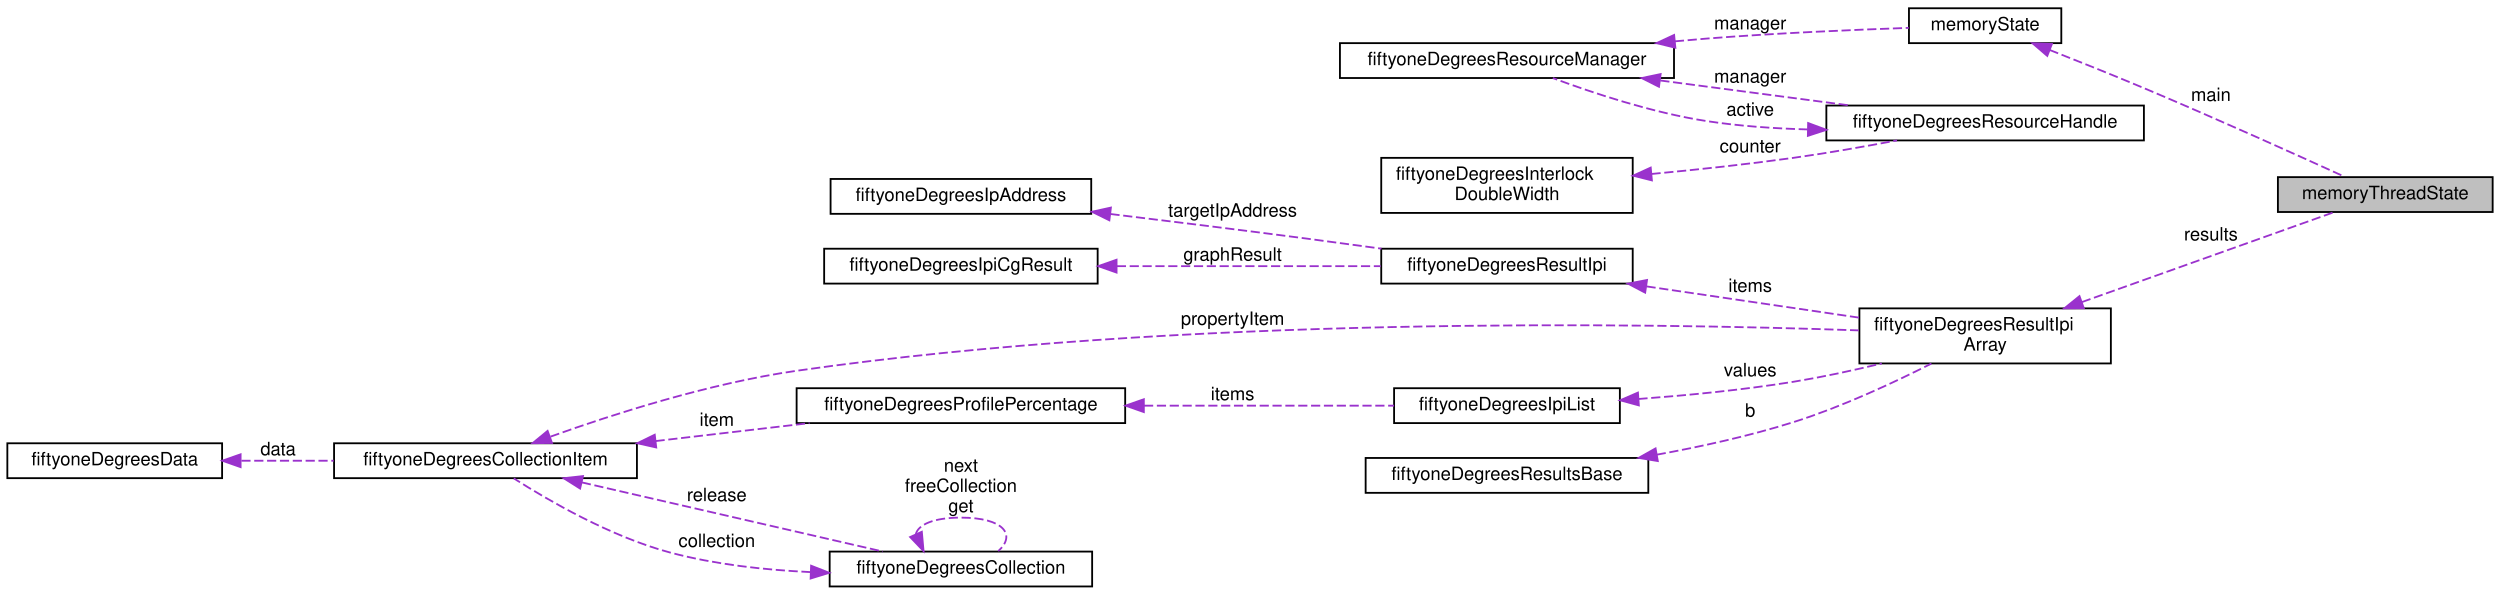
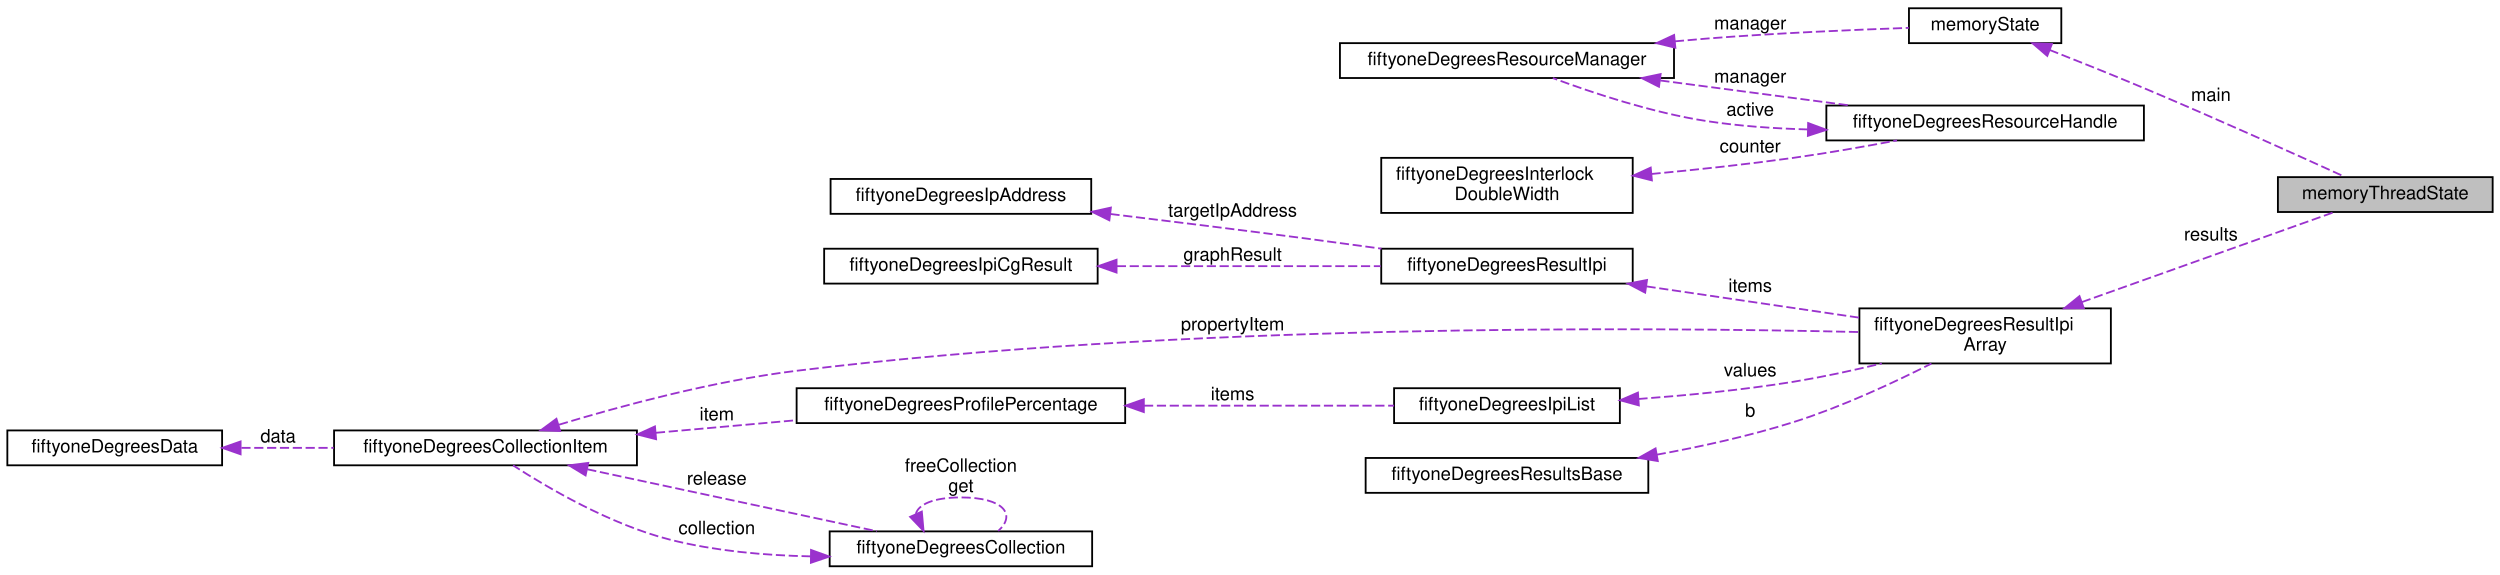
- <svg xmlns="http://www.w3.org/2000/svg" xmlns:xlink="http://www.w3.org/1999/xlink" width="1362pt" height="324pt" viewBox="0.00 0.00 1362.00 324.00">
-   <g id="graph0" class="graph" transform="scale(1 1) rotate(0) translate(4 320)">
+ <svg xmlns="http://www.w3.org/2000/svg" xmlns:xlink="http://www.w3.org/1999/xlink" width="1362pt" height="313pt" viewBox="0.00 0.00 1362.00 313.00">
+   <g id="graph0" class="graph" transform="scale(1 1) rotate(0) translate(4 309)">
    <g id="node1" class="node">
      <g id="a_node1">
        <a xlink:title="Individual thread state where all members are exclusively accessed by a single test thread.">
-           <polygon fill="#bfbfbf" stroke="black" points="1237,-204.5 1237,-223.5 1354,-223.5 1354,-204.5 1237,-204.5" />
-           <text text-anchor="middle" x="1295.5" y="-211.5" font-family="Helvetica,sans-Serif" font-size="10.00">memoryThreadState</text>
+           <polygon fill="#bfbfbf" stroke="black" points="1237,-193.5 1237,-212.5 1354,-212.5 1354,-193.5 1237,-193.5" />
+           <text text-anchor="middle" x="1295.5" y="-200.5" font-family="Helvetica,sans-Serif" font-size="10.00">memoryThreadState</text>
        </a>
      </g>
    </g>
    <g id="node2" class="node">
      <g id="a_node2">
        <a xlink:href="structmemory_state.html" target="_top" xlink:title="Shared test state.">
-           <polygon fill="none" stroke="black" points="1036,-296.5 1036,-315.5 1119,-315.5 1119,-296.5 1036,-296.5" />
-           <text text-anchor="middle" x="1077.5" y="-303.5" font-family="Helvetica,sans-Serif" font-size="10.00">memoryState</text>
+           <polygon fill="none" stroke="black" points="1036,-285.5 1036,-304.5 1119,-304.5 1119,-285.5 1036,-285.5" />
+           <text text-anchor="middle" x="1077.5" y="-292.5" font-family="Helvetica,sans-Serif" font-size="10.00">memoryState</text>
        </a>
      </g>
    </g>
    <g id="edge1" class="edge">
-       <path fill="none" stroke="#9a32cd" stroke-dasharray="5,2" d="M1112.63,-292.79C1128.33,-286.62 1147.17,-279.08 1164,-272 1202.85,-255.65 1247.65,-235.44 1273.37,-223.7" />
-       <polygon fill="#9a32cd" stroke="#9a32cd" points="1111.34,-289.53 1103.3,-296.44 1113.89,-296.05 1111.34,-289.53" />
-       <text text-anchor="middle" x="1200.5" y="-265" font-family="Helvetica,sans-Serif" font-size="10.00"> main</text>
+       <path fill="none" stroke="#9a32cd" stroke-dasharray="5,2" d="M1112.63,-281.79C1128.33,-275.62 1147.17,-268.08 1164,-261 1202.85,-244.65 1247.65,-224.44 1273.37,-212.7" />
+       <polygon fill="#9a32cd" stroke="#9a32cd" points="1111.34,-278.53 1103.3,-285.44 1113.89,-285.05 1111.34,-278.53" />
+       <text text-anchor="middle" x="1200.5" y="-254" font-family="Helvetica,sans-Serif" font-size="10.00"> main</text>
    </g>
    <g id="node3" class="node">
      <g id="a_node3">
        <a xlink:href="structfiftyone_degrees_resource_manager.html" target="_top" xlink:title="Manager structure used to provide access to a shared and changing resource.">
-           <polygon fill="none" stroke="black" points="726,-277.5 726,-296.5 908,-296.5 908,-277.5 726,-277.5" />
-           <text text-anchor="middle" x="817" y="-284.5" font-family="Helvetica,sans-Serif" font-size="10.00">fiftyoneDegreesResourceManager</text>
+           <polygon fill="none" stroke="black" points="726,-266.5 726,-285.5 908,-285.5 908,-266.5 726,-266.5" />
+           <text text-anchor="middle" x="817" y="-273.5" font-family="Helvetica,sans-Serif" font-size="10.00">fiftyoneDegreesResourceManager</text>
        </a>
      </g>
    </g>
    <g id="edge2" class="edge">
-       <path fill="none" stroke="#9a32cd" stroke-dasharray="5,2" d="M908.46,-297.48C914.39,-298.04 920.28,-298.55 926,-299 963.16,-301.93 1005.58,-303.76 1035.89,-304.82" />
-       <polygon fill="#9a32cd" stroke="#9a32cd" points="908.74,-293.99 898.45,-296.51 908.06,-300.96 908.74,-293.99" />
-       <text text-anchor="middle" x="949.5" y="-304" font-family="Helvetica,sans-Serif" font-size="10.00"> manager</text>
+       <path fill="none" stroke="#9a32cd" stroke-dasharray="5,2" d="M908.46,-286.48C914.39,-287.04 920.28,-287.55 926,-288 963.16,-290.93 1005.58,-292.76 1035.89,-293.82" />
+       <polygon fill="#9a32cd" stroke="#9a32cd" points="908.74,-282.99 898.45,-285.51 908.06,-289.96 908.74,-282.99" />
+       <text text-anchor="middle" x="949.5" y="-293" font-family="Helvetica,sans-Serif" font-size="10.00"> manager</text>
    </g>
    <g id="node4" class="node">
      <g id="a_node4">
        <a xlink:href="structfiftyone_degrees_resource_handle.html" target="_top" xlink:title="Handle for a shared resource.">
-           <polygon fill="none" stroke="black" points="991,-243.5 991,-262.5 1164,-262.5 1164,-243.5 991,-243.5" />
-           <text text-anchor="middle" x="1077.5" y="-250.5" font-family="Helvetica,sans-Serif" font-size="10.00">fiftyoneDegreesResourceHandle</text>
+           <polygon fill="none" stroke="black" points="991,-232.5 991,-251.5 1164,-251.5 1164,-232.5 991,-232.5" />
+           <text text-anchor="middle" x="1077.5" y="-239.5" font-family="Helvetica,sans-Serif" font-size="10.00">fiftyoneDegreesResourceHandle</text>
        </a>
      </g>
    </g>
    <g id="edge4" class="edge">
-       <path fill="none" stroke="#9a32cd" stroke-dasharray="5,2" d="M900.53,-276.15C933.85,-271.76 971.95,-266.75 1004.17,-262.51" />
-       <polygon fill="#9a32cd" stroke="#9a32cd" points="899.81,-272.71 890.35,-277.48 900.72,-279.65 899.81,-272.71" />
-       <text text-anchor="middle" x="949.5" y="-275" font-family="Helvetica,sans-Serif" font-size="10.00"> manager</text>
+       <path fill="none" stroke="#9a32cd" stroke-dasharray="5,2" d="M900.53,-265.15C933.85,-260.76 971.95,-255.75 1004.17,-251.51" />
+       <polygon fill="#9a32cd" stroke="#9a32cd" points="899.81,-261.71 890.35,-266.48 900.72,-268.65 899.81,-261.71" />
+       <text text-anchor="middle" x="949.5" y="-264" font-family="Helvetica,sans-Serif" font-size="10.00"> manager</text>
    </g>
    <g id="edge3" class="edge">
-       <path fill="none" stroke="#9a32cd" stroke-dasharray="5,2" d="M980.91,-249.48C962.61,-249.98 943.65,-251.3 926,-254 896.35,-258.53 863.56,-269.43 841.98,-277.47" />
-       <polygon fill="#9a32cd" stroke="#9a32cd" points="981.07,-252.97 991,-249.28 980.93,-245.98 981.07,-252.97" />
-       <text text-anchor="middle" x="949.5" y="-257" font-family="Helvetica,sans-Serif" font-size="10.00"> active</text>
+       <path fill="none" stroke="#9a32cd" stroke-dasharray="5,2" d="M980.91,-238.48C962.61,-238.98 943.65,-240.3 926,-243 896.35,-247.53 863.56,-258.43 841.98,-266.47" />
+       <polygon fill="#9a32cd" stroke="#9a32cd" points="981.07,-241.97 991,-238.28 980.93,-234.98 981.07,-241.97" />
+       <text text-anchor="middle" x="949.5" y="-246" font-family="Helvetica,sans-Serif" font-size="10.00"> active</text>
    </g>
    <g id="node5" class="node">
      <g id="a_node5">
        <a xlink:href="structfiftyone_degrees_interlock_double_width.html" target="_top" xlink:title="Double width (64 or 128 depending on the architecture) compare and exchange.">
-           <polygon fill="none" stroke="black" points="748.5,-204 748.5,-234 885.5,-234 885.5,-204 748.5,-204" />
-           <text text-anchor="start" x="756.5" y="-222" font-family="Helvetica,sans-Serif" font-size="10.00">fiftyoneDegreesInterlock</text>
-           <text text-anchor="middle" x="817" y="-211" font-family="Helvetica,sans-Serif" font-size="10.00">DoubleWidth</text>
+           <polygon fill="none" stroke="black" points="748.5,-193 748.5,-223 885.5,-223 885.5,-193 748.5,-193" />
+           <text text-anchor="start" x="756.5" y="-211" font-family="Helvetica,sans-Serif" font-size="10.00">fiftyoneDegreesInterlock</text>
+           <text text-anchor="middle" x="817" y="-200" font-family="Helvetica,sans-Serif" font-size="10.00">DoubleWidth</text>
        </a>
      </g>
    </g>
    <g id="edge5" class="edge">
-       <path fill="none" stroke="#9a32cd" stroke-dasharray="5,2" d="M895.73,-225.22C920.48,-227.55 947.94,-230.49 973,-234 991.55,-236.59 1011.83,-240.16 1029.49,-243.5" />
-       <polygon fill="#9a32cd" stroke="#9a32cd" points="895.95,-221.72 885.67,-224.29 895.31,-228.69 895.95,-221.72" />
-       <text text-anchor="middle" x="949.5" y="-237" font-family="Helvetica,sans-Serif" font-size="10.00"> counter</text>
+       <path fill="none" stroke="#9a32cd" stroke-dasharray="5,2" d="M895.73,-214.22C920.48,-216.55 947.94,-219.49 973,-223 991.55,-225.59 1011.83,-229.16 1029.49,-232.5" />
+       <polygon fill="#9a32cd" stroke="#9a32cd" points="895.95,-210.72 885.67,-213.29 895.31,-217.69 895.95,-210.72" />
+       <text text-anchor="middle" x="949.5" y="-226" font-family="Helvetica,sans-Serif" font-size="10.00"> counter</text>
    </g>
    <g id="node6" class="node">
      <g id="a_node6">
        <a xlink:href="structfiftyone_degrees_result_ipi_array.html" target="_top" xlink:title="Array of items of type fiftyoneDegreesResultIpi used to easily access and track the size of the array...">
-           <polygon fill="none" stroke="black" points="1009,-122 1009,-152 1146,-152 1146,-122 1009,-122" />
-           <text text-anchor="start" x="1017" y="-140" font-family="Helvetica,sans-Serif" font-size="10.00">fiftyoneDegreesResultIpi</text>
-           <text text-anchor="middle" x="1077.5" y="-129" font-family="Helvetica,sans-Serif" font-size="10.00">Array</text>
+           <polygon fill="none" stroke="black" points="1009,-111 1009,-141 1146,-141 1146,-111 1009,-111" />
+           <text text-anchor="start" x="1017" y="-129" font-family="Helvetica,sans-Serif" font-size="10.00">fiftyoneDegreesResultIpi</text>
+           <text text-anchor="middle" x="1077.5" y="-118" font-family="Helvetica,sans-Serif" font-size="10.00">Array</text>
        </a>
      </g>
    </g>
    <g id="edge6" class="edge">
-       <path fill="none" stroke="#9a32cd" stroke-dasharray="5,2" d="M1130.18,-155.42C1173.48,-170.86 1233.55,-192.27 1267.78,-204.48" />
-       <polygon fill="#9a32cd" stroke="#9a32cd" points="1131.25,-152.09 1120.66,-152.03 1128.9,-158.68 1131.25,-152.09" />
-       <text text-anchor="middle" x="1200.5" y="-189" font-family="Helvetica,sans-Serif" font-size="10.00"> results</text>
+       <path fill="none" stroke="#9a32cd" stroke-dasharray="5,2" d="M1130.18,-144.42C1173.48,-159.86 1233.55,-181.27 1267.78,-193.48" />
+       <polygon fill="#9a32cd" stroke="#9a32cd" points="1131.25,-141.09 1120.66,-141.03 1128.9,-147.68 1131.25,-141.09" />
+       <text text-anchor="middle" x="1200.5" y="-178" font-family="Helvetica,sans-Serif" font-size="10.00"> results</text>
    </g>
    <g id="node7" class="node">
      <g id="a_node7">
        <a xlink:href="structfiftyone_degrees_result_ipi.html" target="_top" xlink:title="Singular IP address result returned by a detection process method.">
-           <polygon fill="none" stroke="black" points="748.5,-165.5 748.5,-184.5 885.5,-184.5 885.5,-165.5 748.5,-165.5" />
-           <text text-anchor="middle" x="817" y="-172.5" font-family="Helvetica,sans-Serif" font-size="10.00">fiftyoneDegreesResultIpi</text>
+           <polygon fill="none" stroke="black" points="748.5,-154.5 748.5,-173.5 885.5,-173.5 885.5,-154.5 748.5,-154.5" />
+           <text text-anchor="middle" x="817" y="-161.5" font-family="Helvetica,sans-Serif" font-size="10.00">fiftyoneDegreesResultIpi</text>
        </a>
      </g>
    </g>
    <g id="edge7" class="edge">
-       <path fill="none" stroke="#9a32cd" stroke-dasharray="5,2" d="M893.02,-163.97C929.62,-158.59 973.31,-152.17 1008.87,-146.94" />
-       <polygon fill="#9a32cd" stroke="#9a32cd" points="892.28,-160.54 882.9,-165.46 893.3,-167.47 892.28,-160.54" />
-       <text text-anchor="middle" x="949.5" y="-161" font-family="Helvetica,sans-Serif" font-size="10.00"> items</text>
+       <path fill="none" stroke="#9a32cd" stroke-dasharray="5,2" d="M893.02,-152.97C929.62,-147.59 973.31,-141.17 1008.87,-135.94" />
+       <polygon fill="#9a32cd" stroke="#9a32cd" points="892.28,-149.54 882.9,-154.46 893.3,-156.47 892.28,-149.54" />
+       <text text-anchor="middle" x="949.5" y="-150" font-family="Helvetica,sans-Serif" font-size="10.00"> items</text>
    </g>
    <g id="node8" class="node">
      <g id="a_node8">
        <a xlink:href="structfiftyone_degrees_ip_address.html" target="_top" xlink:title="The structure to hold a IP Address in byte array format.">
-           <polygon fill="none" stroke="black" points="448.5,-203.5 448.5,-222.5 590.5,-222.5 590.5,-203.5 448.5,-203.5" />
-           <text text-anchor="middle" x="519.5" y="-210.5" font-family="Helvetica,sans-Serif" font-size="10.00">fiftyoneDegreesIpAddress</text>
+           <polygon fill="none" stroke="black" points="448.5,-192.5 448.5,-211.5 590.5,-211.5 590.5,-192.5 448.5,-192.5" />
+           <text text-anchor="middle" x="519.5" y="-199.5" font-family="Helvetica,sans-Serif" font-size="10.00">fiftyoneDegreesIpAddress</text>
        </a>
      </g>
    </g>
    <g id="edge8" class="edge">
-       <path fill="none" stroke="#9a32cd" stroke-dasharray="5,2" d="M600.97,-203.41C634.13,-199.39 672.93,-194.59 708,-190 721.14,-188.28 735.17,-186.38 748.62,-184.53" />
-       <polygon fill="#9a32cd" stroke="#9a32cd" points="600.38,-199.96 590.87,-204.64 601.22,-206.91 600.38,-199.96" />
-       <text text-anchor="middle" x="667.5" y="-202" font-family="Helvetica,sans-Serif" font-size="10.00"> targetIpAddress</text>
+       <path fill="none" stroke="#9a32cd" stroke-dasharray="5,2" d="M600.97,-192.41C634.13,-188.39 672.93,-183.59 708,-179 721.14,-177.28 735.17,-175.38 748.62,-173.53" />
+       <polygon fill="#9a32cd" stroke="#9a32cd" points="600.38,-188.96 590.87,-193.64 601.22,-195.91 600.38,-188.96" />
+       <text text-anchor="middle" x="667.5" y="-191" font-family="Helvetica,sans-Serif" font-size="10.00"> targetIpAddress</text>
    </g>
    <g id="node9" class="node">
      <g id="a_node9">
        <a xlink:href="structfiftyone_degrees_ipi_cg_result.html" target="_top" xlink:title="The evaluation result from graph collection.">
-           <polygon fill="none" stroke="black" points="445,-165.5 445,-184.5 594,-184.5 594,-165.5 445,-165.5" />
-           <text text-anchor="middle" x="519.5" y="-172.5" font-family="Helvetica,sans-Serif" font-size="10.00">fiftyoneDegreesIpiCgResult</text>
+           <polygon fill="none" stroke="black" points="445,-154.5 445,-173.5 594,-173.5 594,-154.5 445,-154.5" />
+           <text text-anchor="middle" x="519.5" y="-161.5" font-family="Helvetica,sans-Serif" font-size="10.00">fiftyoneDegreesIpiCgResult</text>
        </a>
      </g>
    </g>
    <g id="edge9" class="edge">
-       <path fill="none" stroke="#9a32cd" stroke-dasharray="5,2" d="M604.45,-175C649.95,-175 705.45,-175 748.19,-175" />
-       <polygon fill="#9a32cd" stroke="#9a32cd" points="604.3,-171.5 594.3,-175 604.3,-178.5 604.3,-171.5" />
-       <text text-anchor="middle" x="667.5" y="-178" font-family="Helvetica,sans-Serif" font-size="10.00"> graphResult</text>
+       <path fill="none" stroke="#9a32cd" stroke-dasharray="5,2" d="M604.45,-164C649.95,-164 705.45,-164 748.19,-164" />
+       <polygon fill="#9a32cd" stroke="#9a32cd" points="604.3,-160.5 594.3,-164 604.3,-167.5 604.3,-160.5" />
+       <text text-anchor="middle" x="667.5" y="-167" font-family="Helvetica,sans-Serif" font-size="10.00"> graphResult</text>
    </g>
    <g id="node10" class="node">
      <g id="a_node10">
        <a xlink:href="structfiftyone_degrees_ipi_list.html" target="_top" xlink:title="The structure which represents the list of values returned for the required property from the results...">
-           <polygon fill="none" stroke="black" points="755.5,-89.5 755.5,-108.5 878.5,-108.5 878.5,-89.5 755.5,-89.5" />
-           <text text-anchor="middle" x="817" y="-96.5" font-family="Helvetica,sans-Serif" font-size="10.00">fiftyoneDegreesIpiList</text>
+           <polygon fill="none" stroke="black" points="755.5,-78.5 755.5,-97.5 878.5,-97.5 878.5,-78.5 755.5,-78.5" />
+           <text text-anchor="middle" x="817" y="-85.5" font-family="Helvetica,sans-Serif" font-size="10.00">fiftyoneDegreesIpiList</text>
        </a>
      </g>
    </g>
    <g id="edge10" class="edge">
-       <path fill="none" stroke="#9a32cd" stroke-dasharray="5,2" d="M888.6,-102.63C915.17,-104.6 945.58,-107.57 973,-112 988.78,-114.55 1005.72,-118.23 1021.22,-121.99" />
-       <polygon fill="#9a32cd" stroke="#9a32cd" points="888.84,-99.14 878.62,-101.92 888.35,-106.12 888.84,-99.14" />
-       <text text-anchor="middle" x="949.5" y="-115" font-family="Helvetica,sans-Serif" font-size="10.00"> values</text>
+       <path fill="none" stroke="#9a32cd" stroke-dasharray="5,2" d="M888.6,-91.63C915.17,-93.6 945.58,-96.57 973,-101 988.78,-103.55 1005.72,-107.23 1021.22,-110.99" />
+       <polygon fill="#9a32cd" stroke="#9a32cd" points="888.84,-88.14 878.62,-90.92 888.35,-95.12 888.84,-88.14" />
+       <text text-anchor="middle" x="949.5" y="-104" font-family="Helvetica,sans-Serif" font-size="10.00"> values</text>
    </g>
    <g id="node11" class="node">
      <g id="a_node11">
        <a xlink:href="structfiftyone_degrees_profile_percentage.html" target="_top" xlink:title="The structure to hold a pair of result item and its percentage When getting values for a property fro...">
-           <polygon fill="none" stroke="black" points="430,-89.5 430,-108.5 609,-108.5 609,-89.5 430,-89.5" />
-           <text text-anchor="middle" x="519.5" y="-96.5" font-family="Helvetica,sans-Serif" font-size="10.00">fiftyoneDegreesProfilePercentage</text>
+           <polygon fill="none" stroke="black" points="430,-78.5 430,-97.5 609,-97.5 609,-78.5 430,-78.5" />
+           <text text-anchor="middle" x="519.5" y="-85.5" font-family="Helvetica,sans-Serif" font-size="10.00">fiftyoneDegreesProfilePercentage</text>
        </a>
      </g>
    </g>
    <g id="edge11" class="edge">
-       <path fill="none" stroke="#9a32cd" stroke-dasharray="5,2" d="M619.26,-99C664.35,-99 716.3,-99 755.49,-99" />
-       <polygon fill="#9a32cd" stroke="#9a32cd" points="619.16,-95.5 609.16,-99 619.16,-102.5 619.16,-95.5" />
-       <text text-anchor="middle" x="667.5" y="-102" font-family="Helvetica,sans-Serif" font-size="10.00"> items</text>
+       <path fill="none" stroke="#9a32cd" stroke-dasharray="5,2" d="M619.26,-88C664.35,-88 716.3,-88 755.49,-88" />
+       <polygon fill="#9a32cd" stroke="#9a32cd" points="619.16,-84.5 609.16,-88 619.16,-91.5 619.16,-84.5" />
+       <text text-anchor="middle" x="667.5" y="-91" font-family="Helvetica,sans-Serif" font-size="10.00"> items</text>
    </g>
    <g id="node12" class="node">
      <g id="a_node12">
        <a xlink:href="structfiftyone_degrees_collection_item.html" target="_top" xlink:title="Used to store a handle to the underlying item that could be used to release the item when it's finish...">
-           <polygon fill="none" stroke="black" points="178,-59.5 178,-78.5 343,-78.5 343,-59.5 178,-59.5" />
-           <text text-anchor="middle" x="260.5" y="-66.5" font-family="Helvetica,sans-Serif" font-size="10.00">fiftyoneDegreesCollectionItem</text>
+           <polygon fill="none" stroke="black" points="178,-55.5 178,-74.5 343,-74.5 343,-55.5 178,-55.5" />
+           <text text-anchor="middle" x="260.5" y="-62.5" font-family="Helvetica,sans-Serif" font-size="10.00">fiftyoneDegreesCollectionItem</text>
        </a>
      </g>
    </g>
    <g id="edge18" class="edge">
-       <path fill="none" stroke="#9a32cd" stroke-dasharray="5,2" d="M295.92,-82.12C329.54,-94.18 382.45,-111.19 430,-118 639.25,-147.97 890.34,-144.14 1008.59,-140.01" />
-       <polygon fill="#9a32cd" stroke="#9a32cd" points="296.73,-78.68 286.14,-78.55 294.33,-85.26 296.73,-78.68" />
-       <text text-anchor="middle" x="667.5" y="-143" font-family="Helvetica,sans-Serif" font-size="10.00"> propertyItem</text>
+       <path fill="none" stroke="#9a32cd" stroke-dasharray="5,2" d="M300.55,-77.63C334.38,-87.87 384.85,-101.48 430,-107 639.82,-132.67 890.65,-130.86 1008.71,-128.11" />
+       <polygon fill="#9a32cd" stroke="#9a32cd" points="301.2,-74.17 290.61,-74.58 299.14,-80.86 301.2,-74.17" />
+       <text text-anchor="middle" x="667.5" y="-129" font-family="Helvetica,sans-Serif" font-size="10.00"> propertyItem</text>
    </g>
    <g id="edge12" class="edge">
-       <path fill="none" stroke="#9a32cd" stroke-dasharray="5,2" d="M353.14,-79.7C380.53,-82.89 410.36,-86.38 437.04,-89.49" />
-       <polygon fill="#9a32cd" stroke="#9a32cd" points="353.51,-76.22 343.17,-78.53 352.7,-83.17 353.51,-76.22" />
-       <text text-anchor="middle" x="386.5" y="-88" font-family="Helvetica,sans-Serif" font-size="10.00"> item</text>
+       <path fill="none" stroke="#9a32cd" stroke-dasharray="5,2" d="M353.34,-73.22C378.26,-75.45 405.19,-77.86 429.92,-80.07" />
+       <polygon fill="#9a32cd" stroke="#9a32cd" points="353.44,-69.71 343.17,-72.31 352.82,-76.69 353.44,-69.71" />
+       <text text-anchor="middle" x="386.5" y="-80" font-family="Helvetica,sans-Serif" font-size="10.00"> item</text>
    </g>
    <g id="node13" class="node">
      <g id="a_node13">
        <a xlink:href="structfiftyone_degrees_collection.html" target="_top" xlink:title="All the shared methods and fields required by file, memory and cached collections.">
          <polygon fill="none" stroke="black" points="448,-0.5 448,-19.5 591,-19.5 591,-0.5 448,-0.5" />
          <text text-anchor="middle" x="519.5" y="-7.5" font-family="Helvetica,sans-Serif" font-size="10.00">fiftyoneDegreesCollection</text>
        </a>
      </g>
    </g>
    <g id="edge14" class="edge">
-       <path fill="none" stroke="#9a32cd" stroke-dasharray="5,2" d="M313,-57.18C361.2,-46.11 432.31,-29.79 476.98,-19.53" />
-       <polygon fill="#9a32cd" stroke="#9a32cd" points="312.04,-53.81 303.08,-59.46 313.61,-60.63 312.04,-53.81" />
-       <text text-anchor="middle" x="386.5" y="-47" font-family="Helvetica,sans-Serif" font-size="10.00"> release</text>
+       <path fill="none" stroke="#9a32cd" stroke-dasharray="5,2" d="M315.96,-53.34C362.9,-43.3 429.83,-28.98 473.71,-19.59" />
+       <polygon fill="#9a32cd" stroke="#9a32cd" points="315.02,-49.97 305.97,-55.48 316.48,-56.81 315.02,-49.97" />
+       <text text-anchor="middle" x="386.5" y="-45" font-family="Helvetica,sans-Serif" font-size="10.00"> release</text>
    </g>
    <g id="edge13" class="edge">
-       <path fill="none" stroke="#9a32cd" stroke-dasharray="5,2" d="M437.6,-8.32C412.7,-9.48 385.42,-12.47 361,-19 328.69,-27.64 294.61,-47.44 275.91,-59.37" />
-       <polygon fill="#9a32cd" stroke="#9a32cd" points="437.89,-11.81 447.75,-7.94 437.63,-4.82 437.89,-11.81" />
-       <text text-anchor="middle" x="386.5" y="-22" font-family="Helvetica,sans-Serif" font-size="10.00"> collection</text>
+       <path fill="none" stroke="#9a32cd" stroke-dasharray="5,2" d="M437.67,-5.89C412.77,-6.4 385.47,-8.79 361,-15 328.4,-23.28 294.15,-43.4 275.55,-55.44" />
+       <polygon fill="#9a32cd" stroke="#9a32cd" points="437.85,-9.39 447.81,-5.79 437.78,-2.39 437.85,-9.39" />
+       <text text-anchor="middle" x="386.5" y="-18" font-family="Helvetica,sans-Serif" font-size="10.00"> collection</text>
    </g>
    <g id="edge15" class="edge">
      <path fill="none" stroke="#9a32cd" stroke-dasharray="5,2" d="M494.95,-29.03C496.29,-34.13 504.47,-38 519.5,-38 542.96,-38 549.74,-28.57 539.85,-19.76" />
      <polygon fill="#9a32cd" stroke="#9a32cd" points="498.21,-30.31 499.15,-19.76 491.83,-27.42 498.21,-30.31" />
-       <text text-anchor="middle" x="519.5" y="-63" font-family="Helvetica,sans-Serif" font-size="10.00"> next</text>
-       <text text-anchor="middle" x="519.5" y="-52" font-family="Helvetica,sans-Serif" font-size="10.00">freeCollection</text>
+       <text text-anchor="middle" x="519.5" y="-52" font-family="Helvetica,sans-Serif" font-size="10.00"> freeCollection</text>
      <text text-anchor="middle" x="519.5" y="-41" font-family="Helvetica,sans-Serif" font-size="10.00">get</text>
    </g>
    <g id="node14" class="node">
      <g id="a_node14">
        <a xlink:href="structfiftyone_degrees_data.html" target="_top" xlink:title="Data structure used for reusing memory which may have been allocated in a previous operation.">
-           <polygon fill="none" stroke="black" points="0,-59.5 0,-78.5 117,-78.5 117,-59.5 0,-59.5" />
-           <text text-anchor="middle" x="58.5" y="-66.5" font-family="Helvetica,sans-Serif" font-size="10.00">fiftyoneDegreesData</text>
+           <polygon fill="none" stroke="black" points="0,-55.5 0,-74.5 117,-74.5 117,-55.5 0,-55.5" />
+           <text text-anchor="middle" x="58.5" y="-62.5" font-family="Helvetica,sans-Serif" font-size="10.00">fiftyoneDegreesData</text>
        </a>
      </g>
    </g>
    <g id="edge16" class="edge">
-       <path fill="none" stroke="#9a32cd" stroke-dasharray="5,2" d="M127.5,-69C143.67,-69 161.08,-69 177.78,-69" />
-       <polygon fill="#9a32cd" stroke="#9a32cd" points="127.08,-65.5 117.08,-69 127.08,-72.5 127.08,-65.5" />
-       <text text-anchor="middle" x="147.5" y="-72" font-family="Helvetica,sans-Serif" font-size="10.00"> data</text>
+       <path fill="none" stroke="#9a32cd" stroke-dasharray="5,2" d="M127.5,-65C143.67,-65 161.08,-65 177.78,-65" />
+       <polygon fill="#9a32cd" stroke="#9a32cd" points="127.08,-61.5 117.08,-65 127.08,-68.5 127.08,-61.5" />
+       <text text-anchor="middle" x="147.5" y="-68" font-family="Helvetica,sans-Serif" font-size="10.00"> data</text>
    </g>
    <g id="node15" class="node">
      <g id="a_node15">
        <a xlink:href="structfiftyone_degrees_results_base.html" target="_top" xlink:title="Base results structure which any processing results should extend.">
-           <polygon fill="none" stroke="black" points="740,-51.5 740,-70.5 894,-70.5 894,-51.5 740,-51.5" />
-           <text text-anchor="middle" x="817" y="-58.5" font-family="Helvetica,sans-Serif" font-size="10.00">fiftyoneDegreesResultsBase</text>
+           <polygon fill="none" stroke="black" points="740,-40.5 740,-59.5 894,-59.5 894,-40.5 740,-40.5" />
+           <text text-anchor="middle" x="817" y="-47.5" font-family="Helvetica,sans-Serif" font-size="10.00">fiftyoneDegreesResultsBase</text>
        </a>
      </g>
    </g>
    <g id="edge17" class="edge">
-       <path fill="none" stroke="#9a32cd" stroke-dasharray="5,2" d="M898.58,-72.28C922.81,-76.68 949.25,-82.51 973,-90 999.35,-98.31 1027.83,-111.59 1048.24,-121.92" />
-       <polygon fill="#9a32cd" stroke="#9a32cd" points="899.17,-68.82 888.71,-70.54 897.95,-75.72 899.17,-68.82" />
-       <text text-anchor="middle" x="949.5" y="-93" font-family="Helvetica,sans-Serif" font-size="10.00"> b</text>
+       <path fill="none" stroke="#9a32cd" stroke-dasharray="5,2" d="M898.58,-61.28C922.81,-65.68 949.25,-71.51 973,-79 999.35,-87.31 1027.83,-100.59 1048.24,-110.92" />
+       <polygon fill="#9a32cd" stroke="#9a32cd" points="899.17,-57.82 888.71,-59.54 897.95,-64.72 899.17,-57.82" />
+       <text text-anchor="middle" x="949.5" y="-82" font-family="Helvetica,sans-Serif" font-size="10.00"> b</text>
    </g>
  </g>
</svg>
